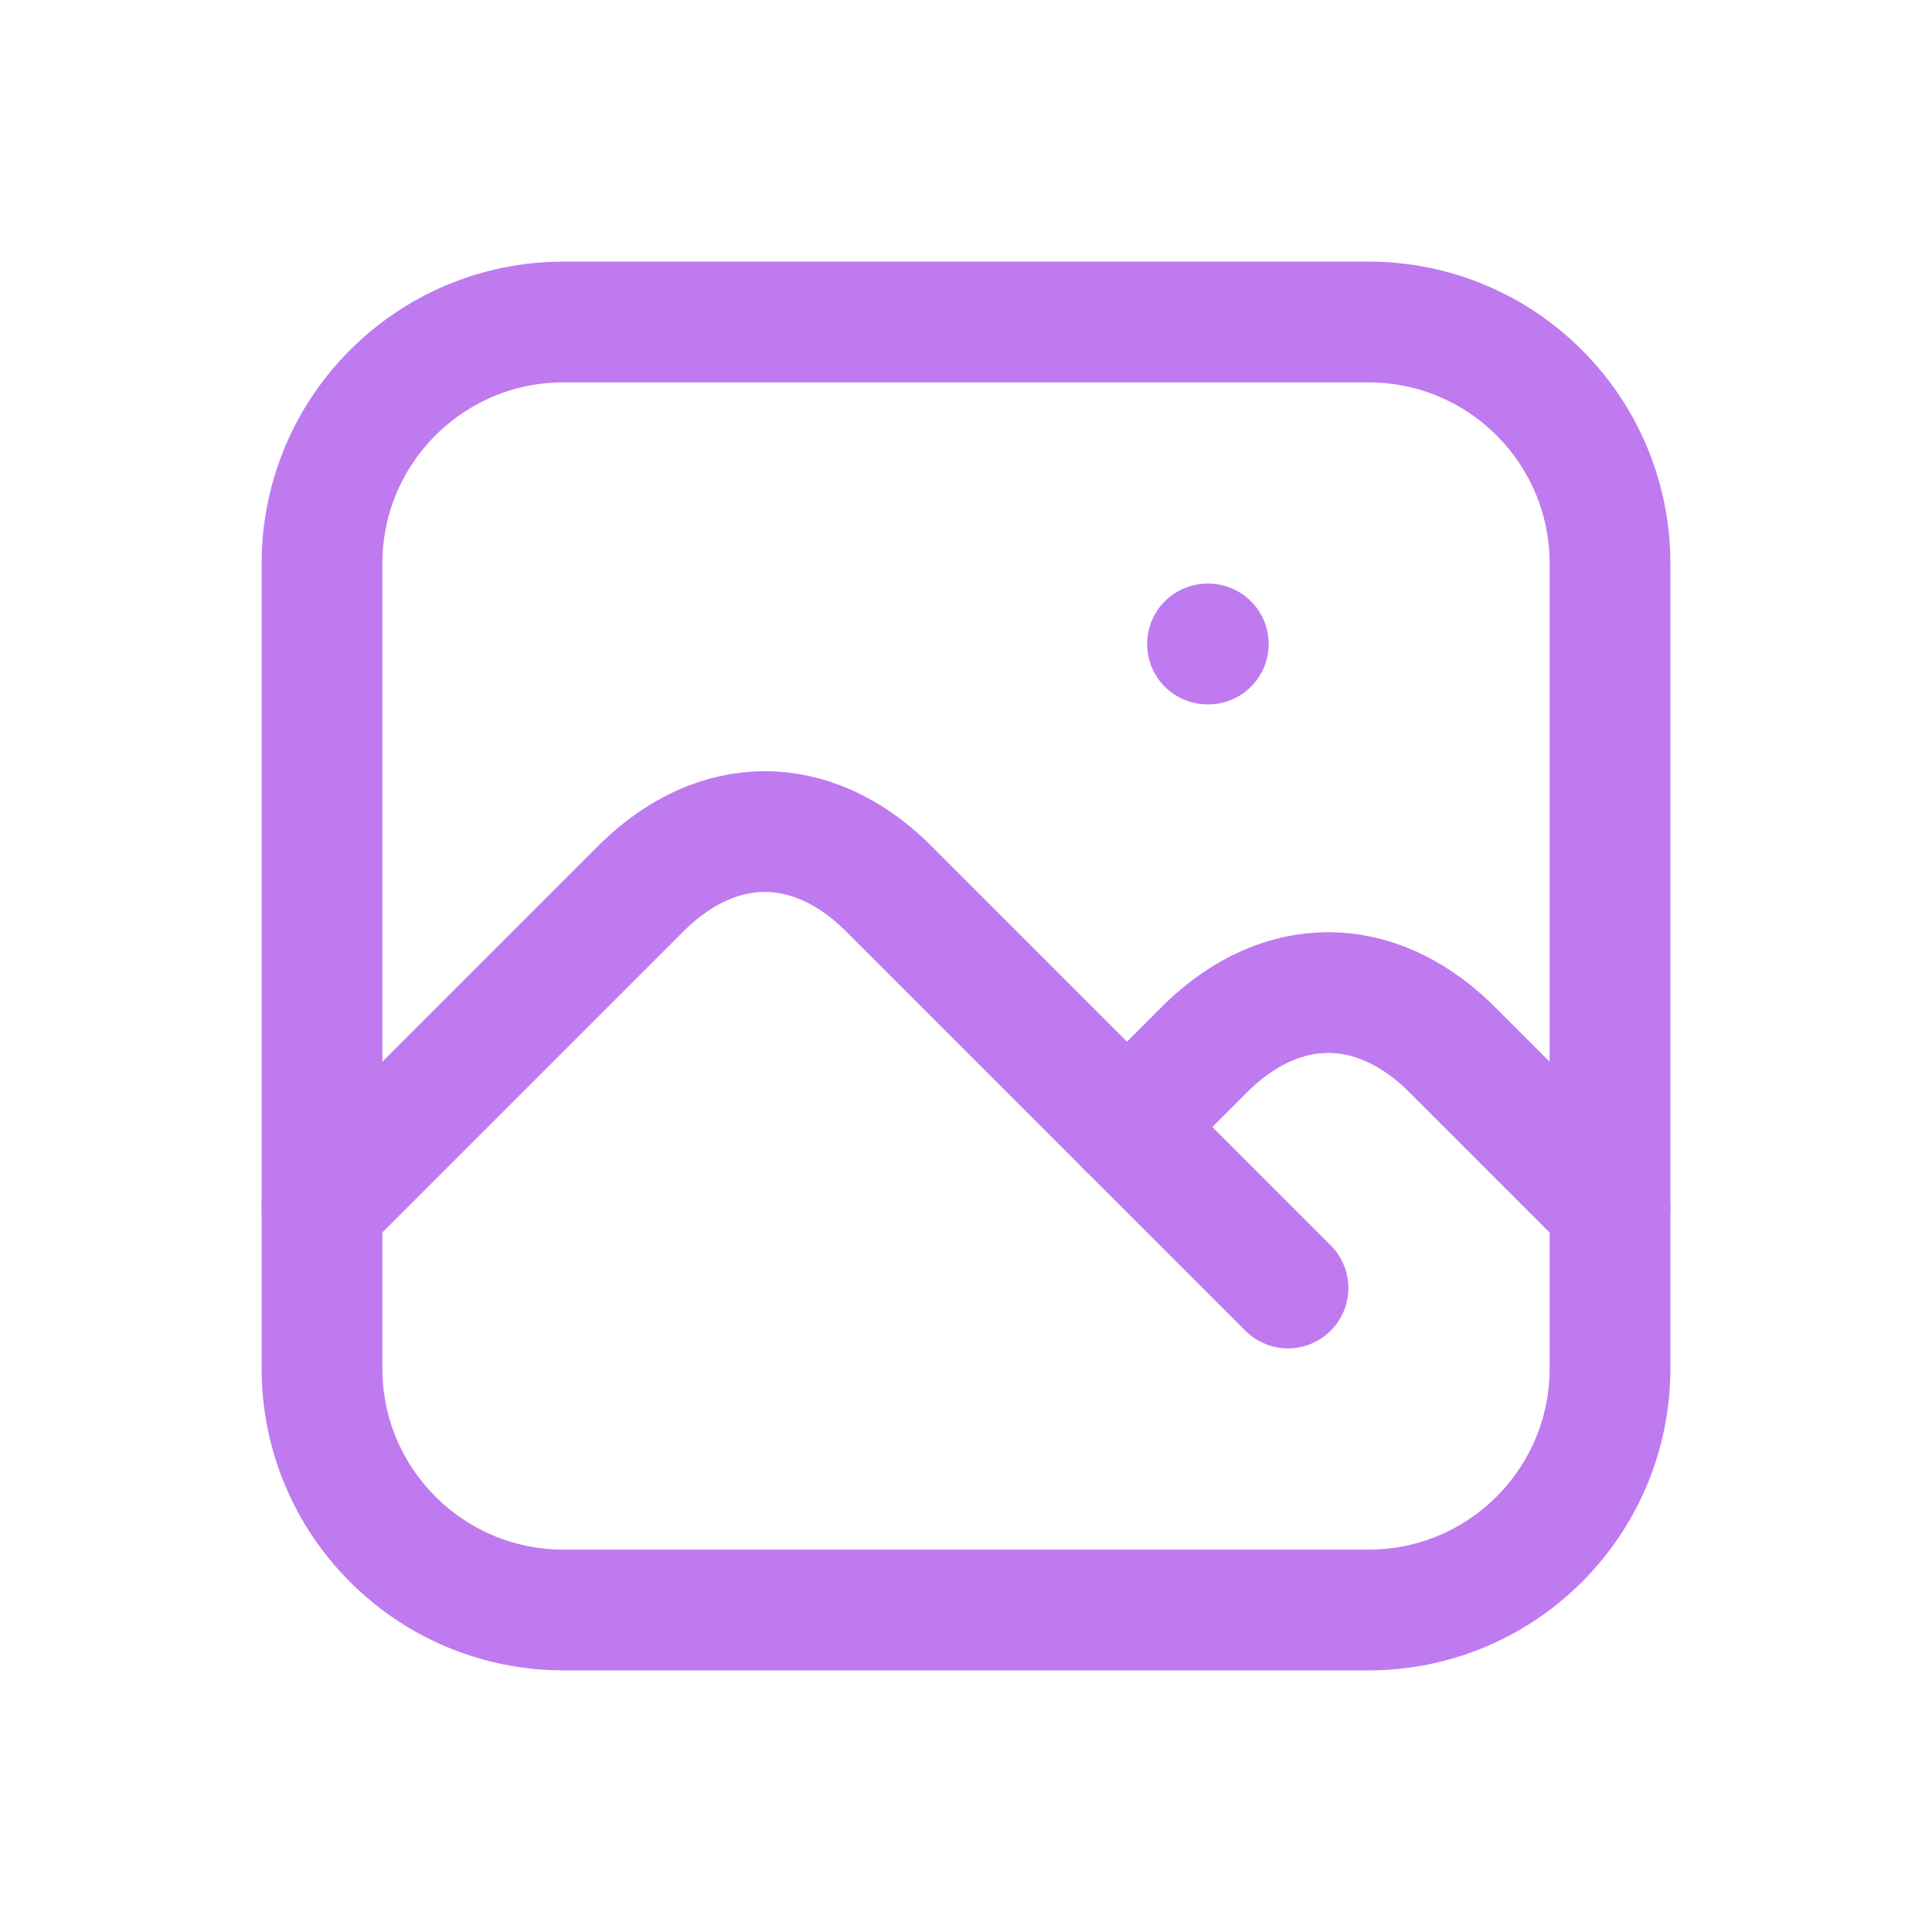
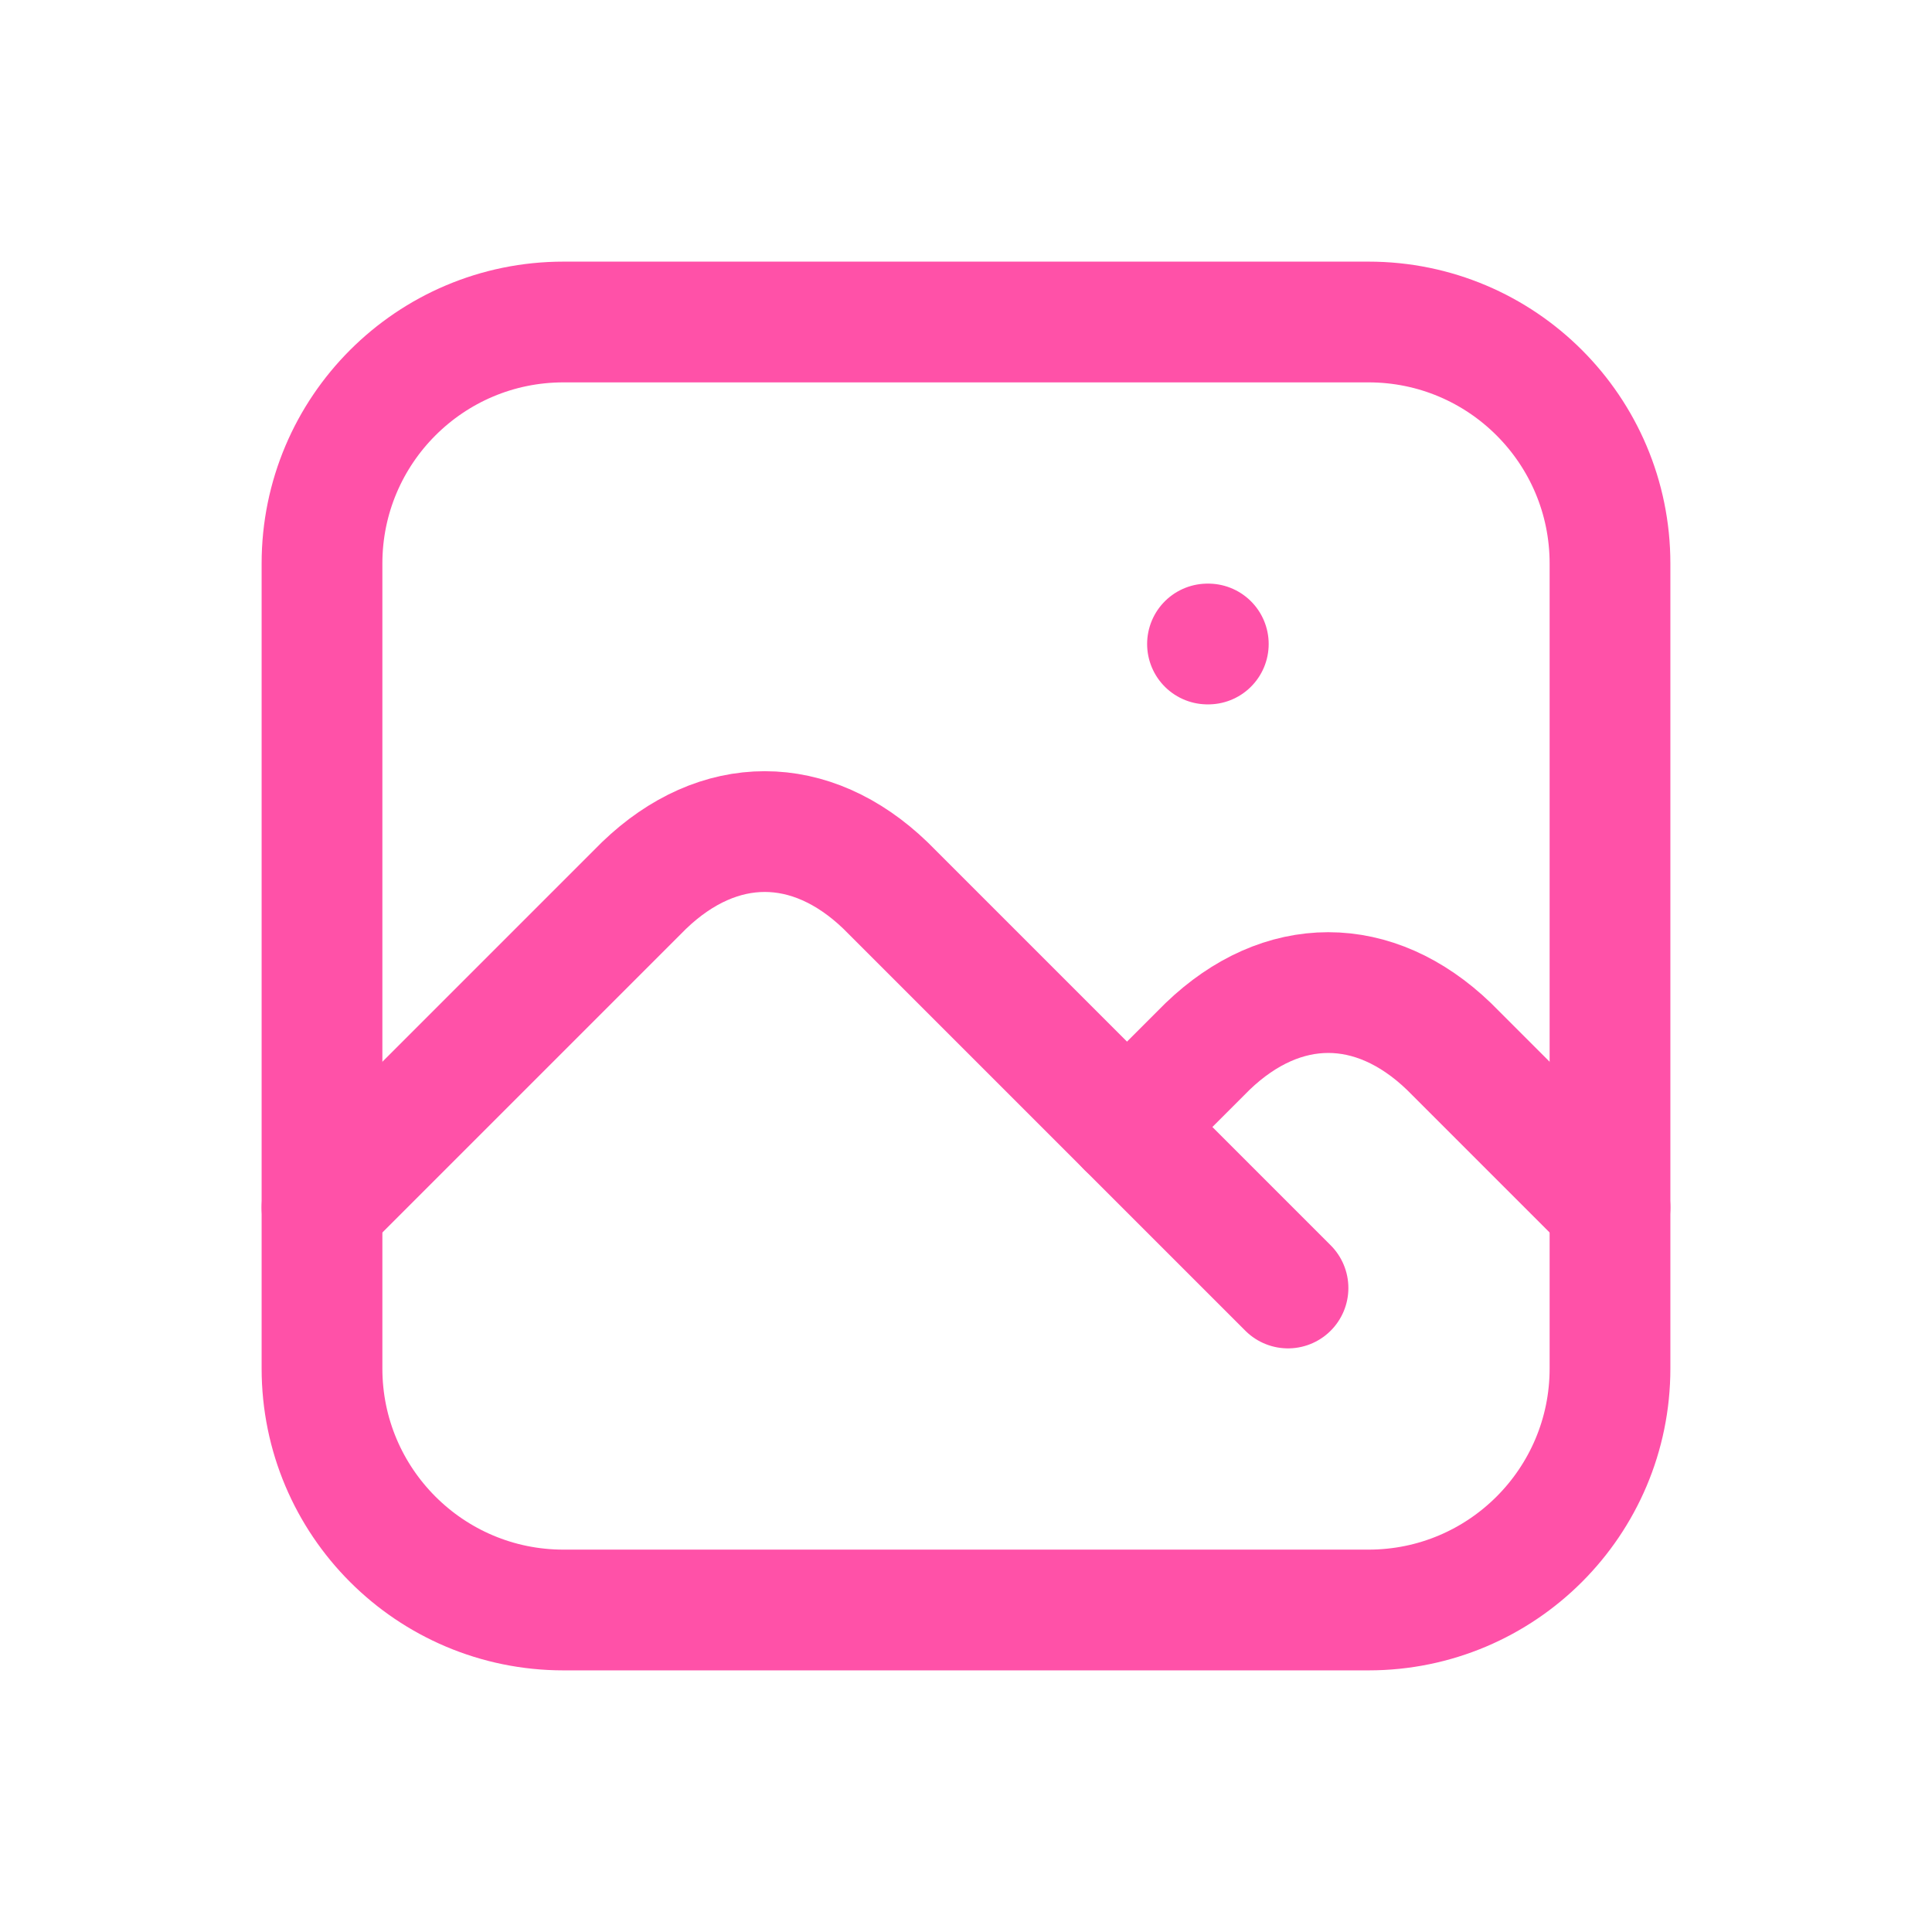
- <svg xmlns="http://www.w3.org/2000/svg" class="icon icon-tabler icon-tabler-photo" width="24" height="24" stroke-width="1.5" stroke="#BF7AF0" fill="none" stroke-linecap="round" stroke-linejoin="round">
+ <svg xmlns="http://www.w3.org/2000/svg" class="icon icon-tabler icon-tabler-photo" width="24" height="24" stroke-width="1.5" stroke="#FF51A8" fill="none" stroke-linecap="round" stroke-linejoin="round">
  <path d="M0 0h24v24H0z" stroke="none" />
  <path d="M15 8h.01" />
  <rect x="4" y="4" width="16" height="16" rx="3" />
  <path d="m4 15 4-4a3 5 0 0 1 3 0l5 5" />
  <path d="m14 14 1-1a3 5 0 0 1 3 0l2 2" />
</svg>
